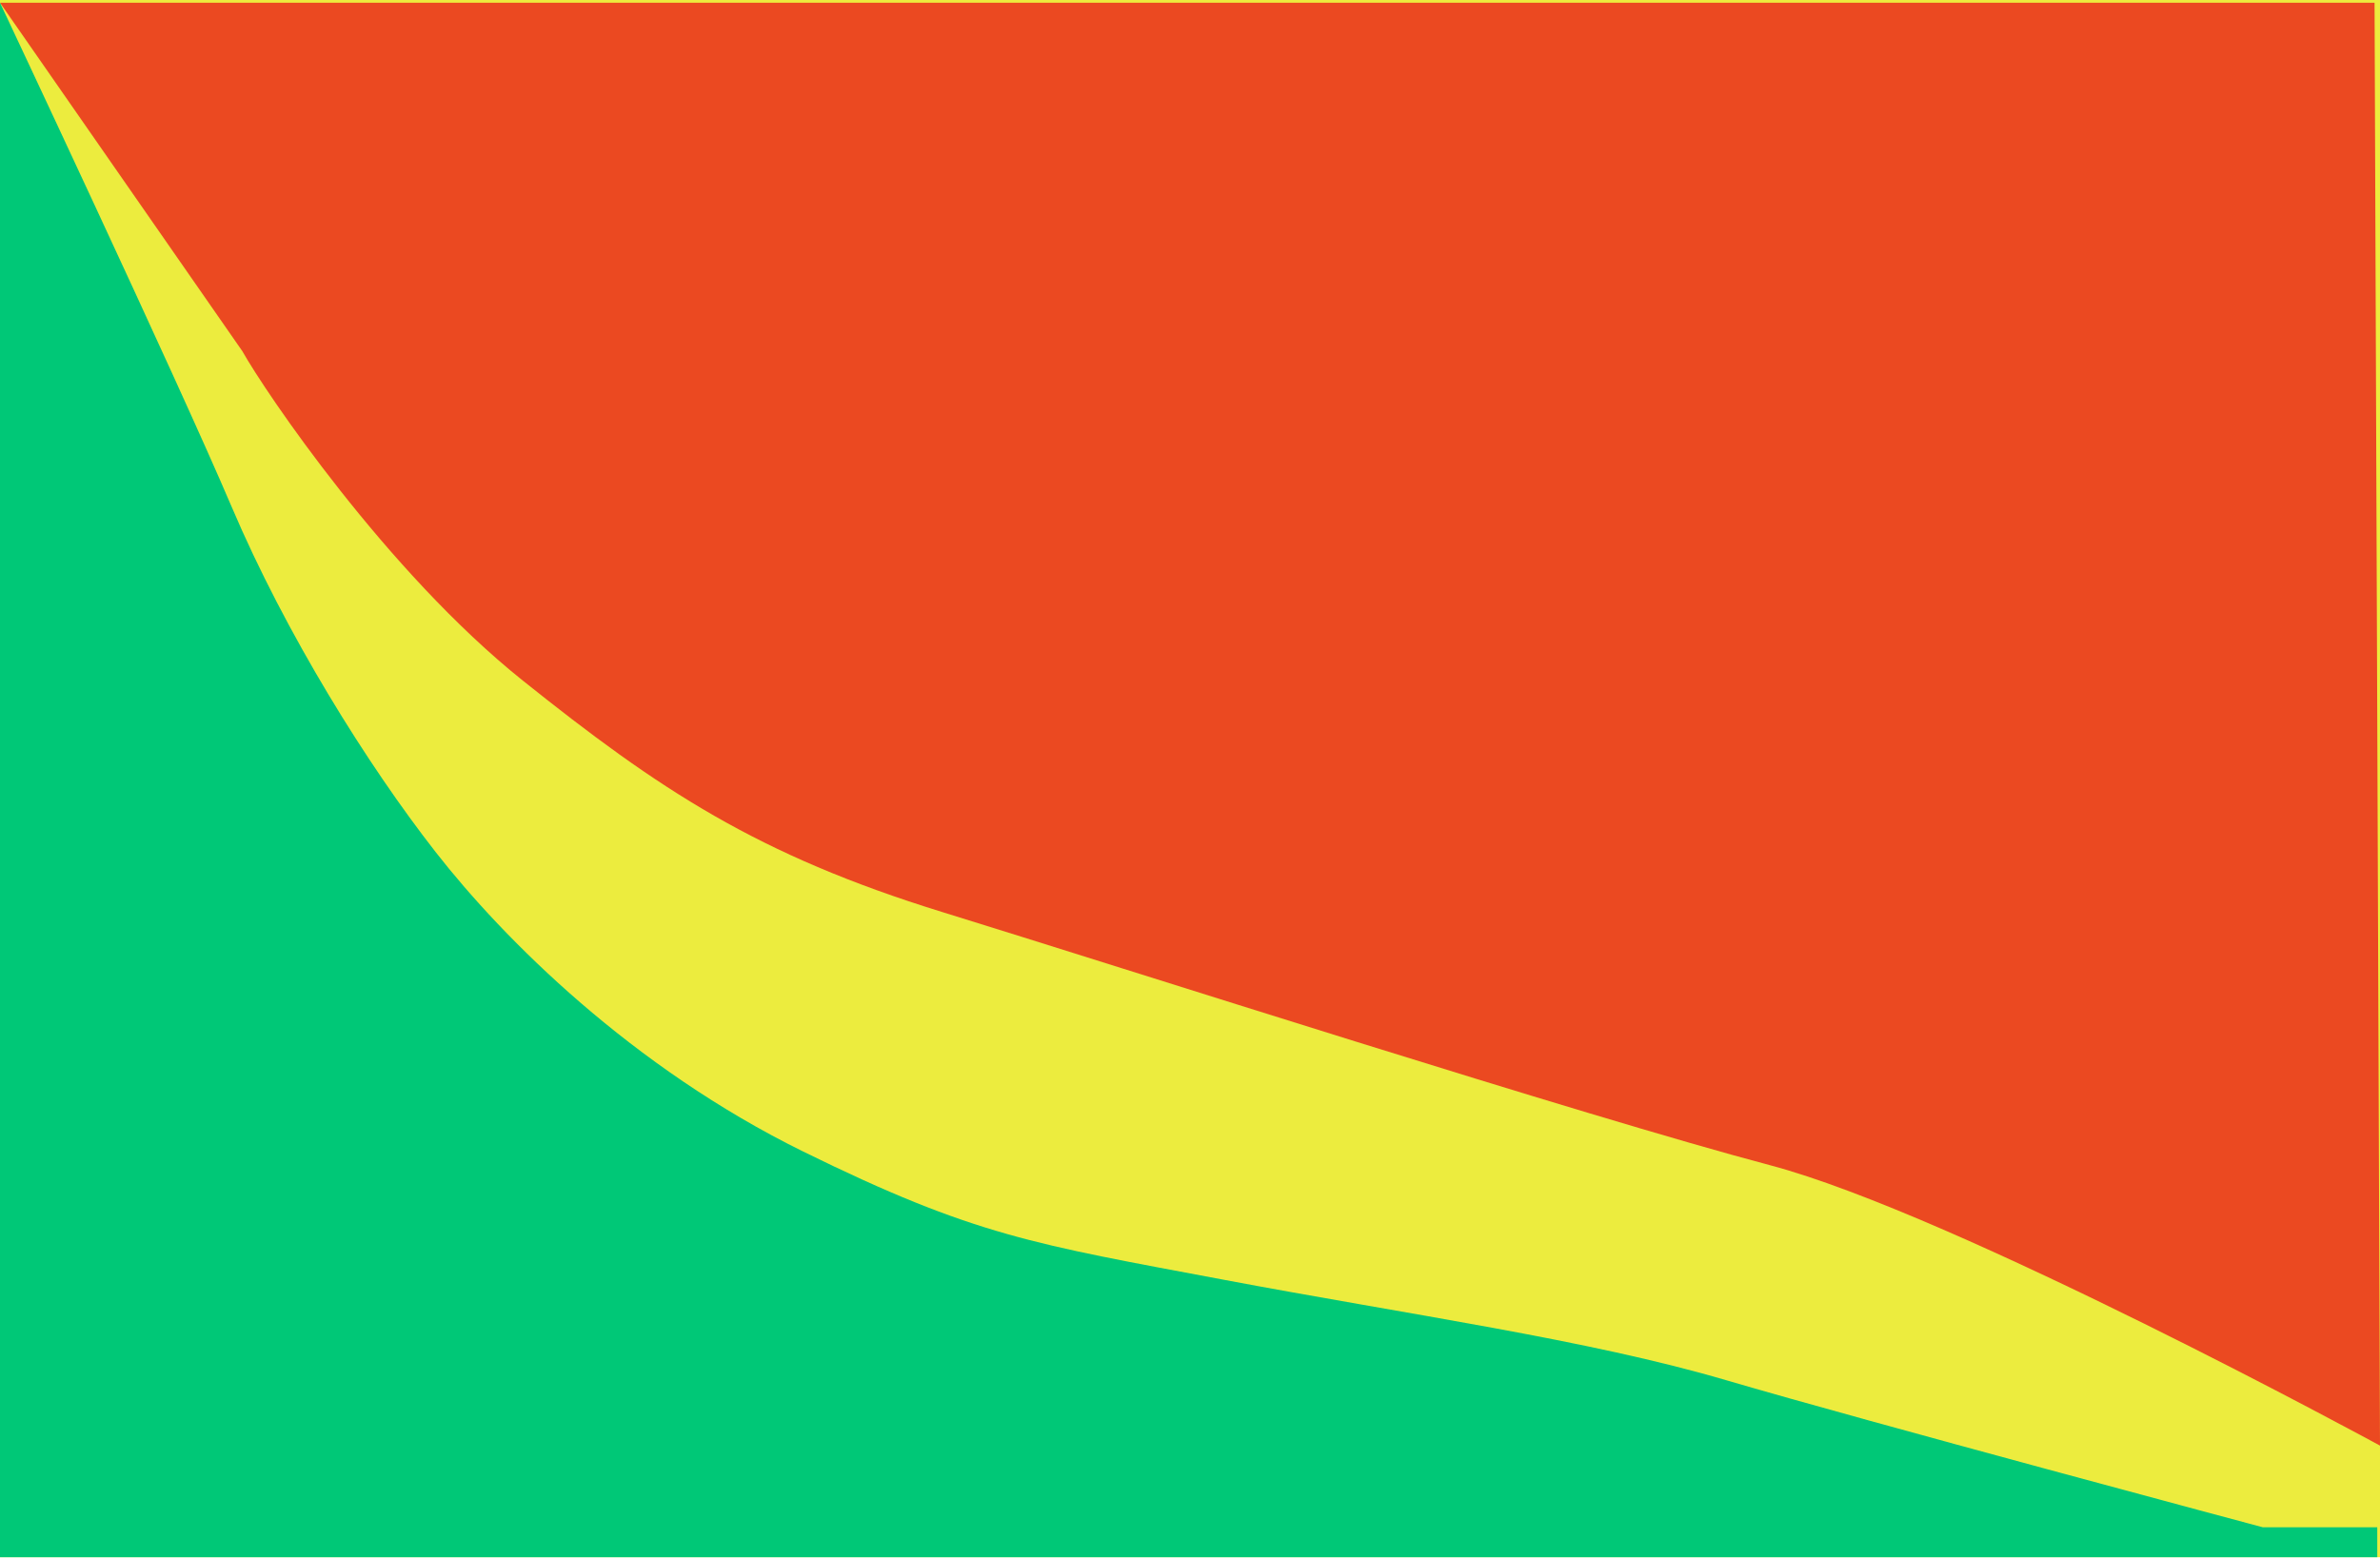
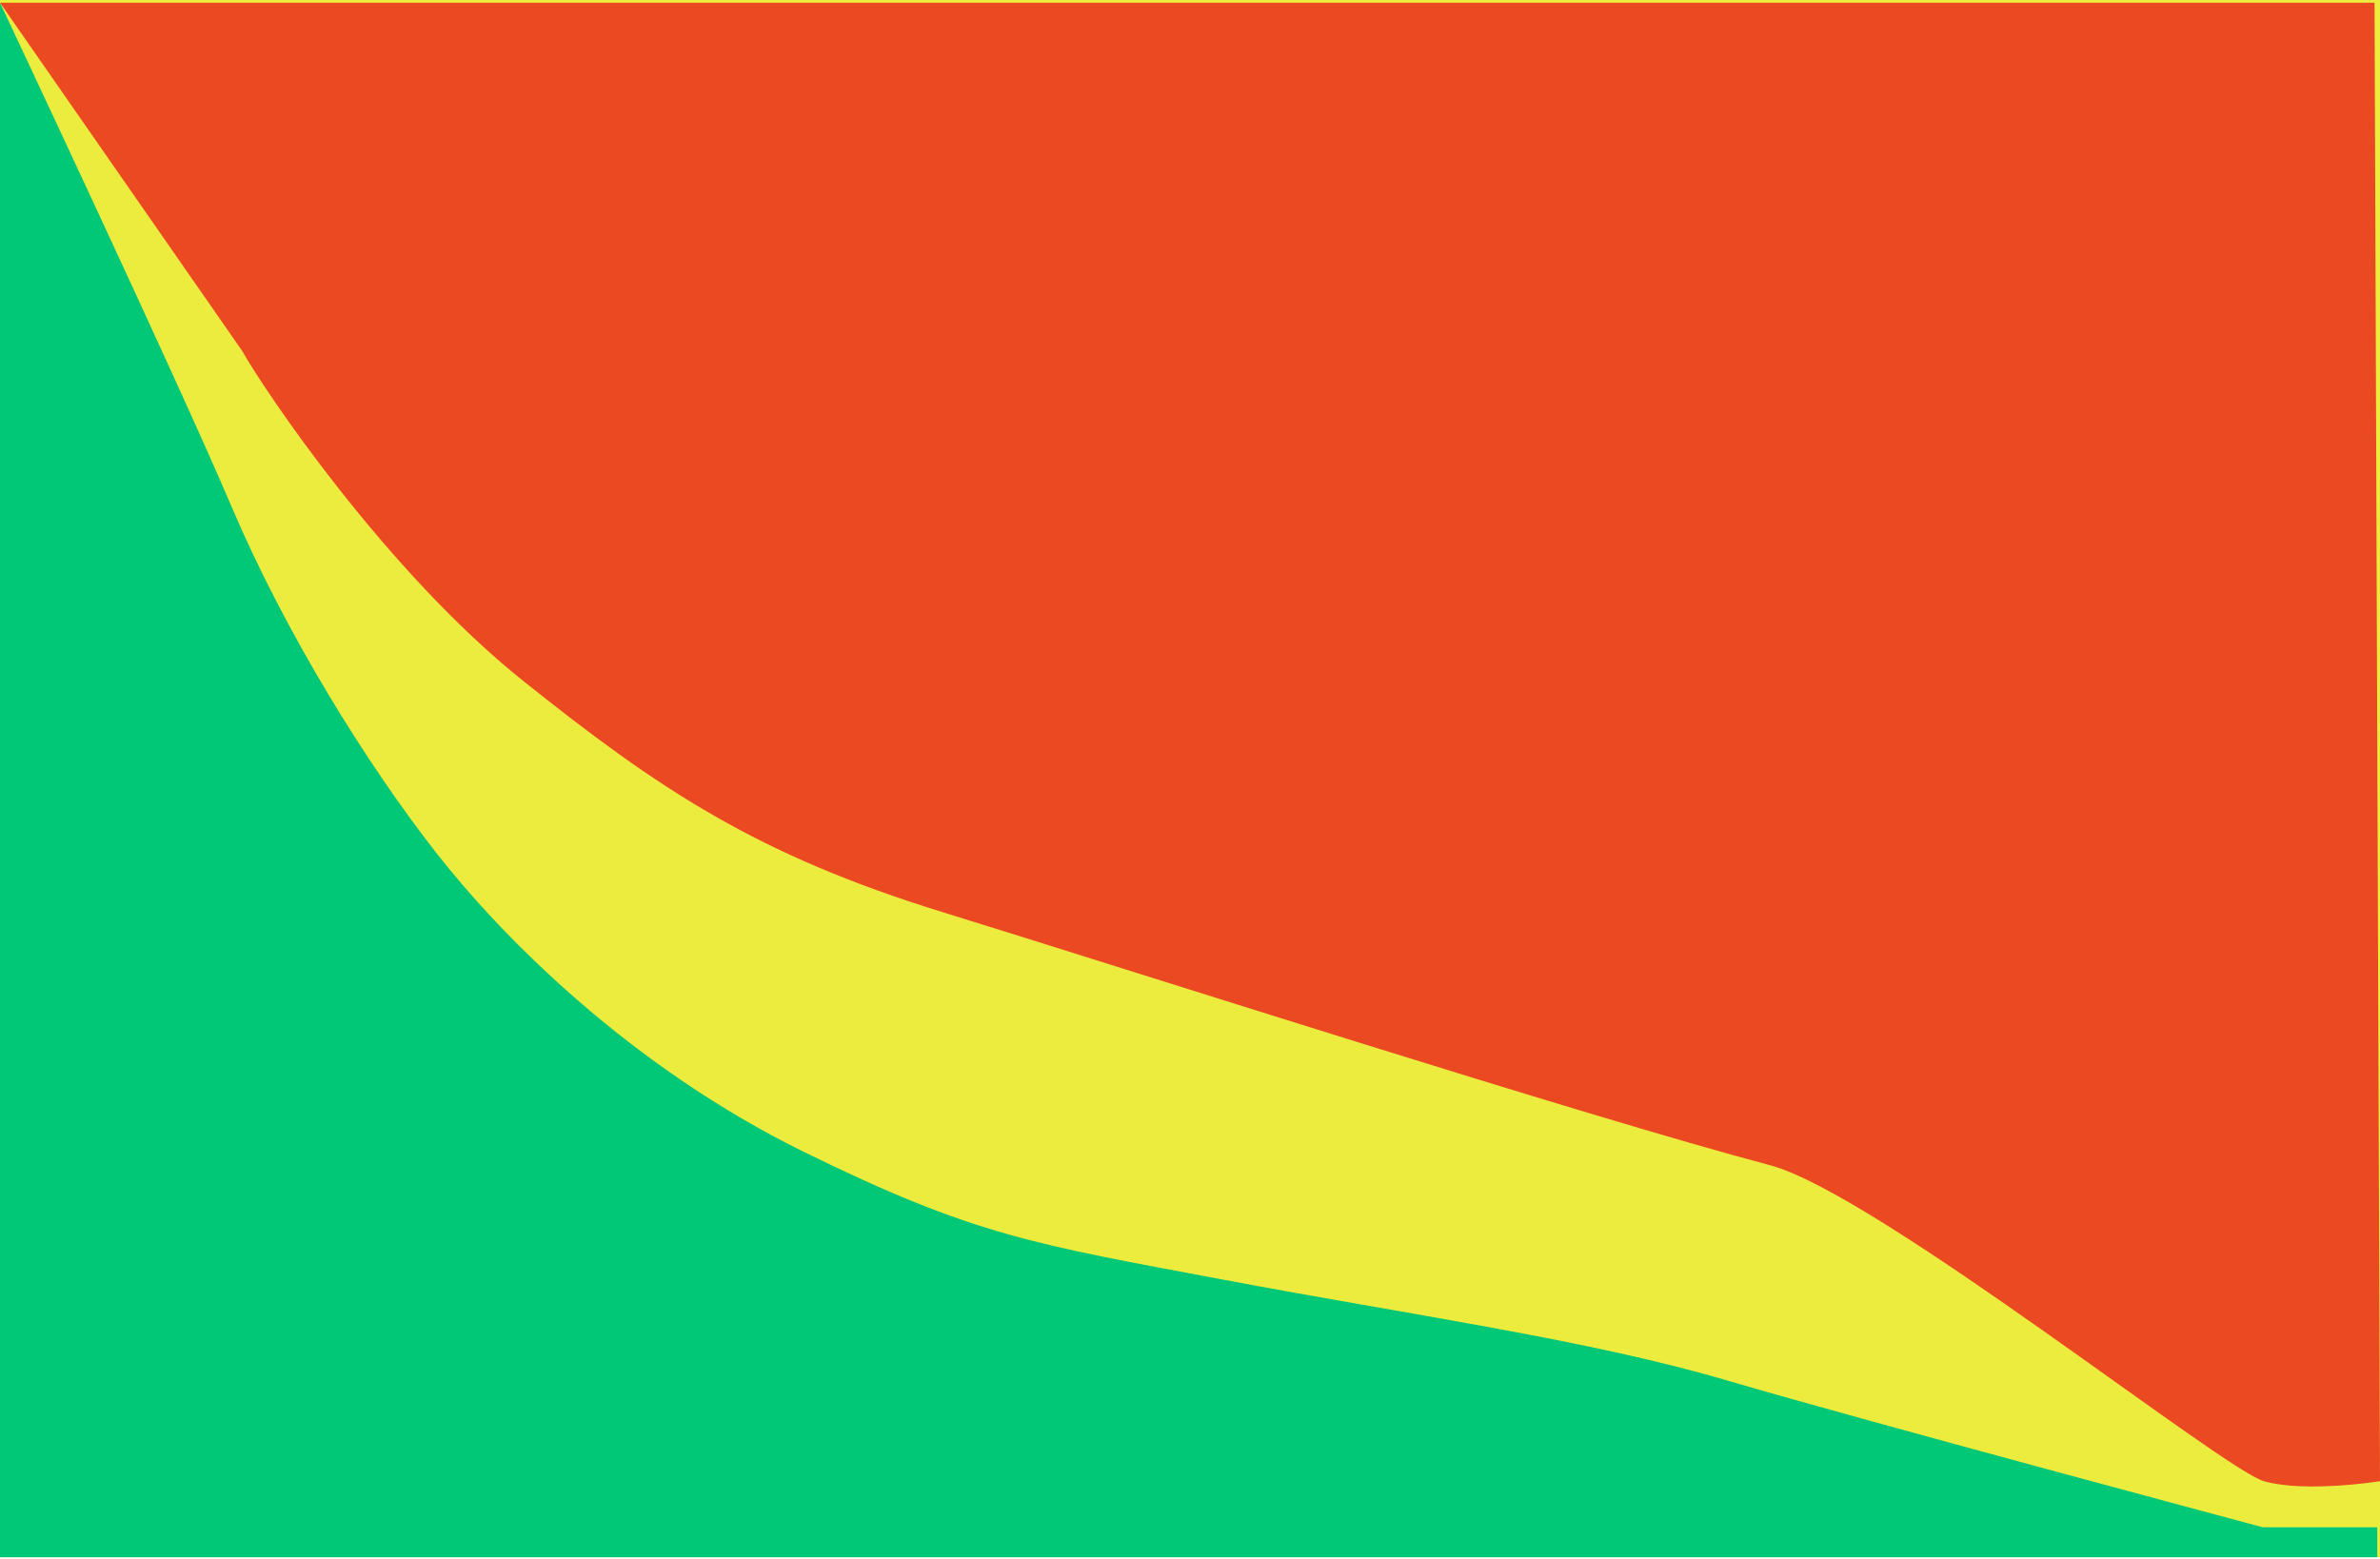
<svg xmlns="http://www.w3.org/2000/svg" width="400" height="262" viewBox="0 0 400 262" fill="none">
  <rect width="400" height="261.785" fill="#ECEC3E" />
-   <path d="M399.085 0.456L400 243.019C400 243.019 328.604 204.119 297.483 195.881C266.362 187.643 189.474 162.929 158.352 153.318C127.231 143.707 110.755 132.723 87.872 114.417C64.989 96.11 44.592 65.919 40.732 59.039L0 0.456H399.085Z" fill="#EB4921" />
+   <path d="M399.085 0.456L400 249C400 249 387.5 251 380.5 249C373.5 247 315.279 200.592 297.483 195.881C266.362 187.643 189.474 162.929 158.352 153.318C127.231 143.707 110.755 132.723 87.872 114.417C64.989 96.11 44.592 65.919 40.732 59.039L0 0.456H399.085Z" fill="#EB4921" />
  <path d="M0 0.458C0 0.458 29.748 63.616 38.902 85.126C48.055 106.637 61.785 128.604 73.227 143.25C84.668 157.895 106.178 179.405 135.011 193.593C163.844 207.781 173.913 209.154 205.492 215.103C237.071 221.053 266.819 225.172 290.16 232.037C313.501 238.902 380.32 256.751 380.32 256.751H399.542V261.785H0V0.458Z" fill="#00C877" />
</svg>
